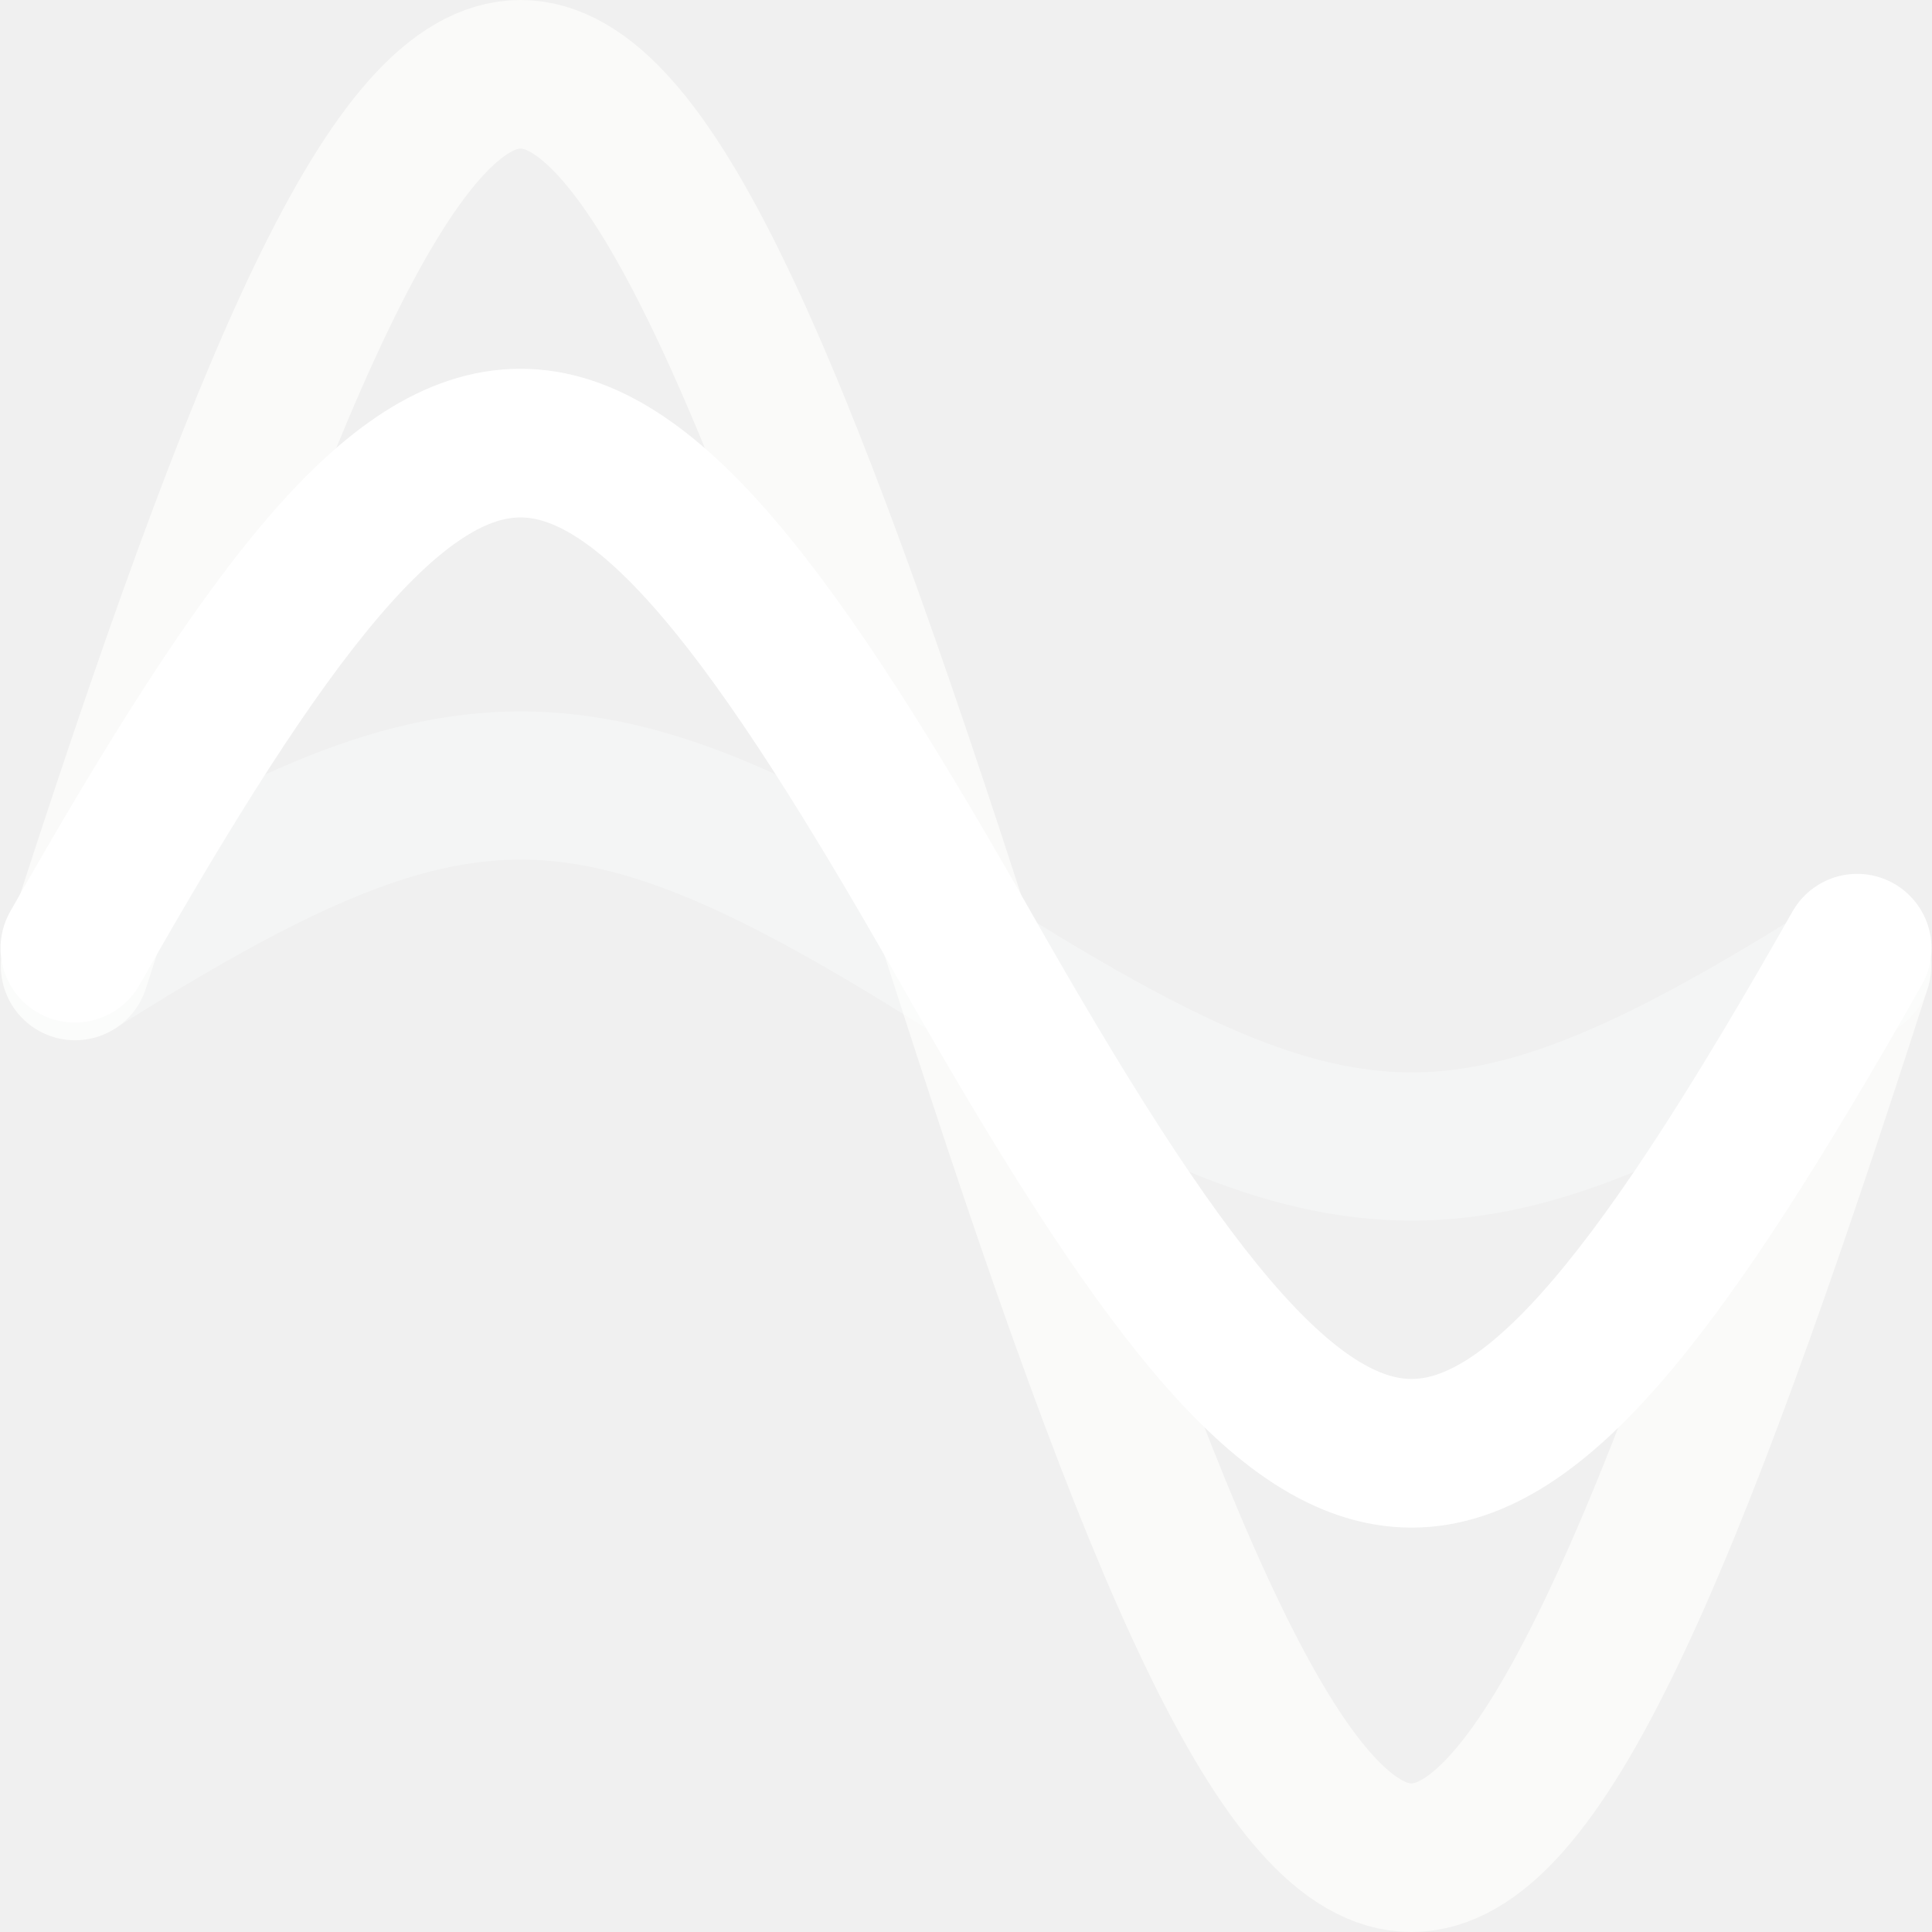
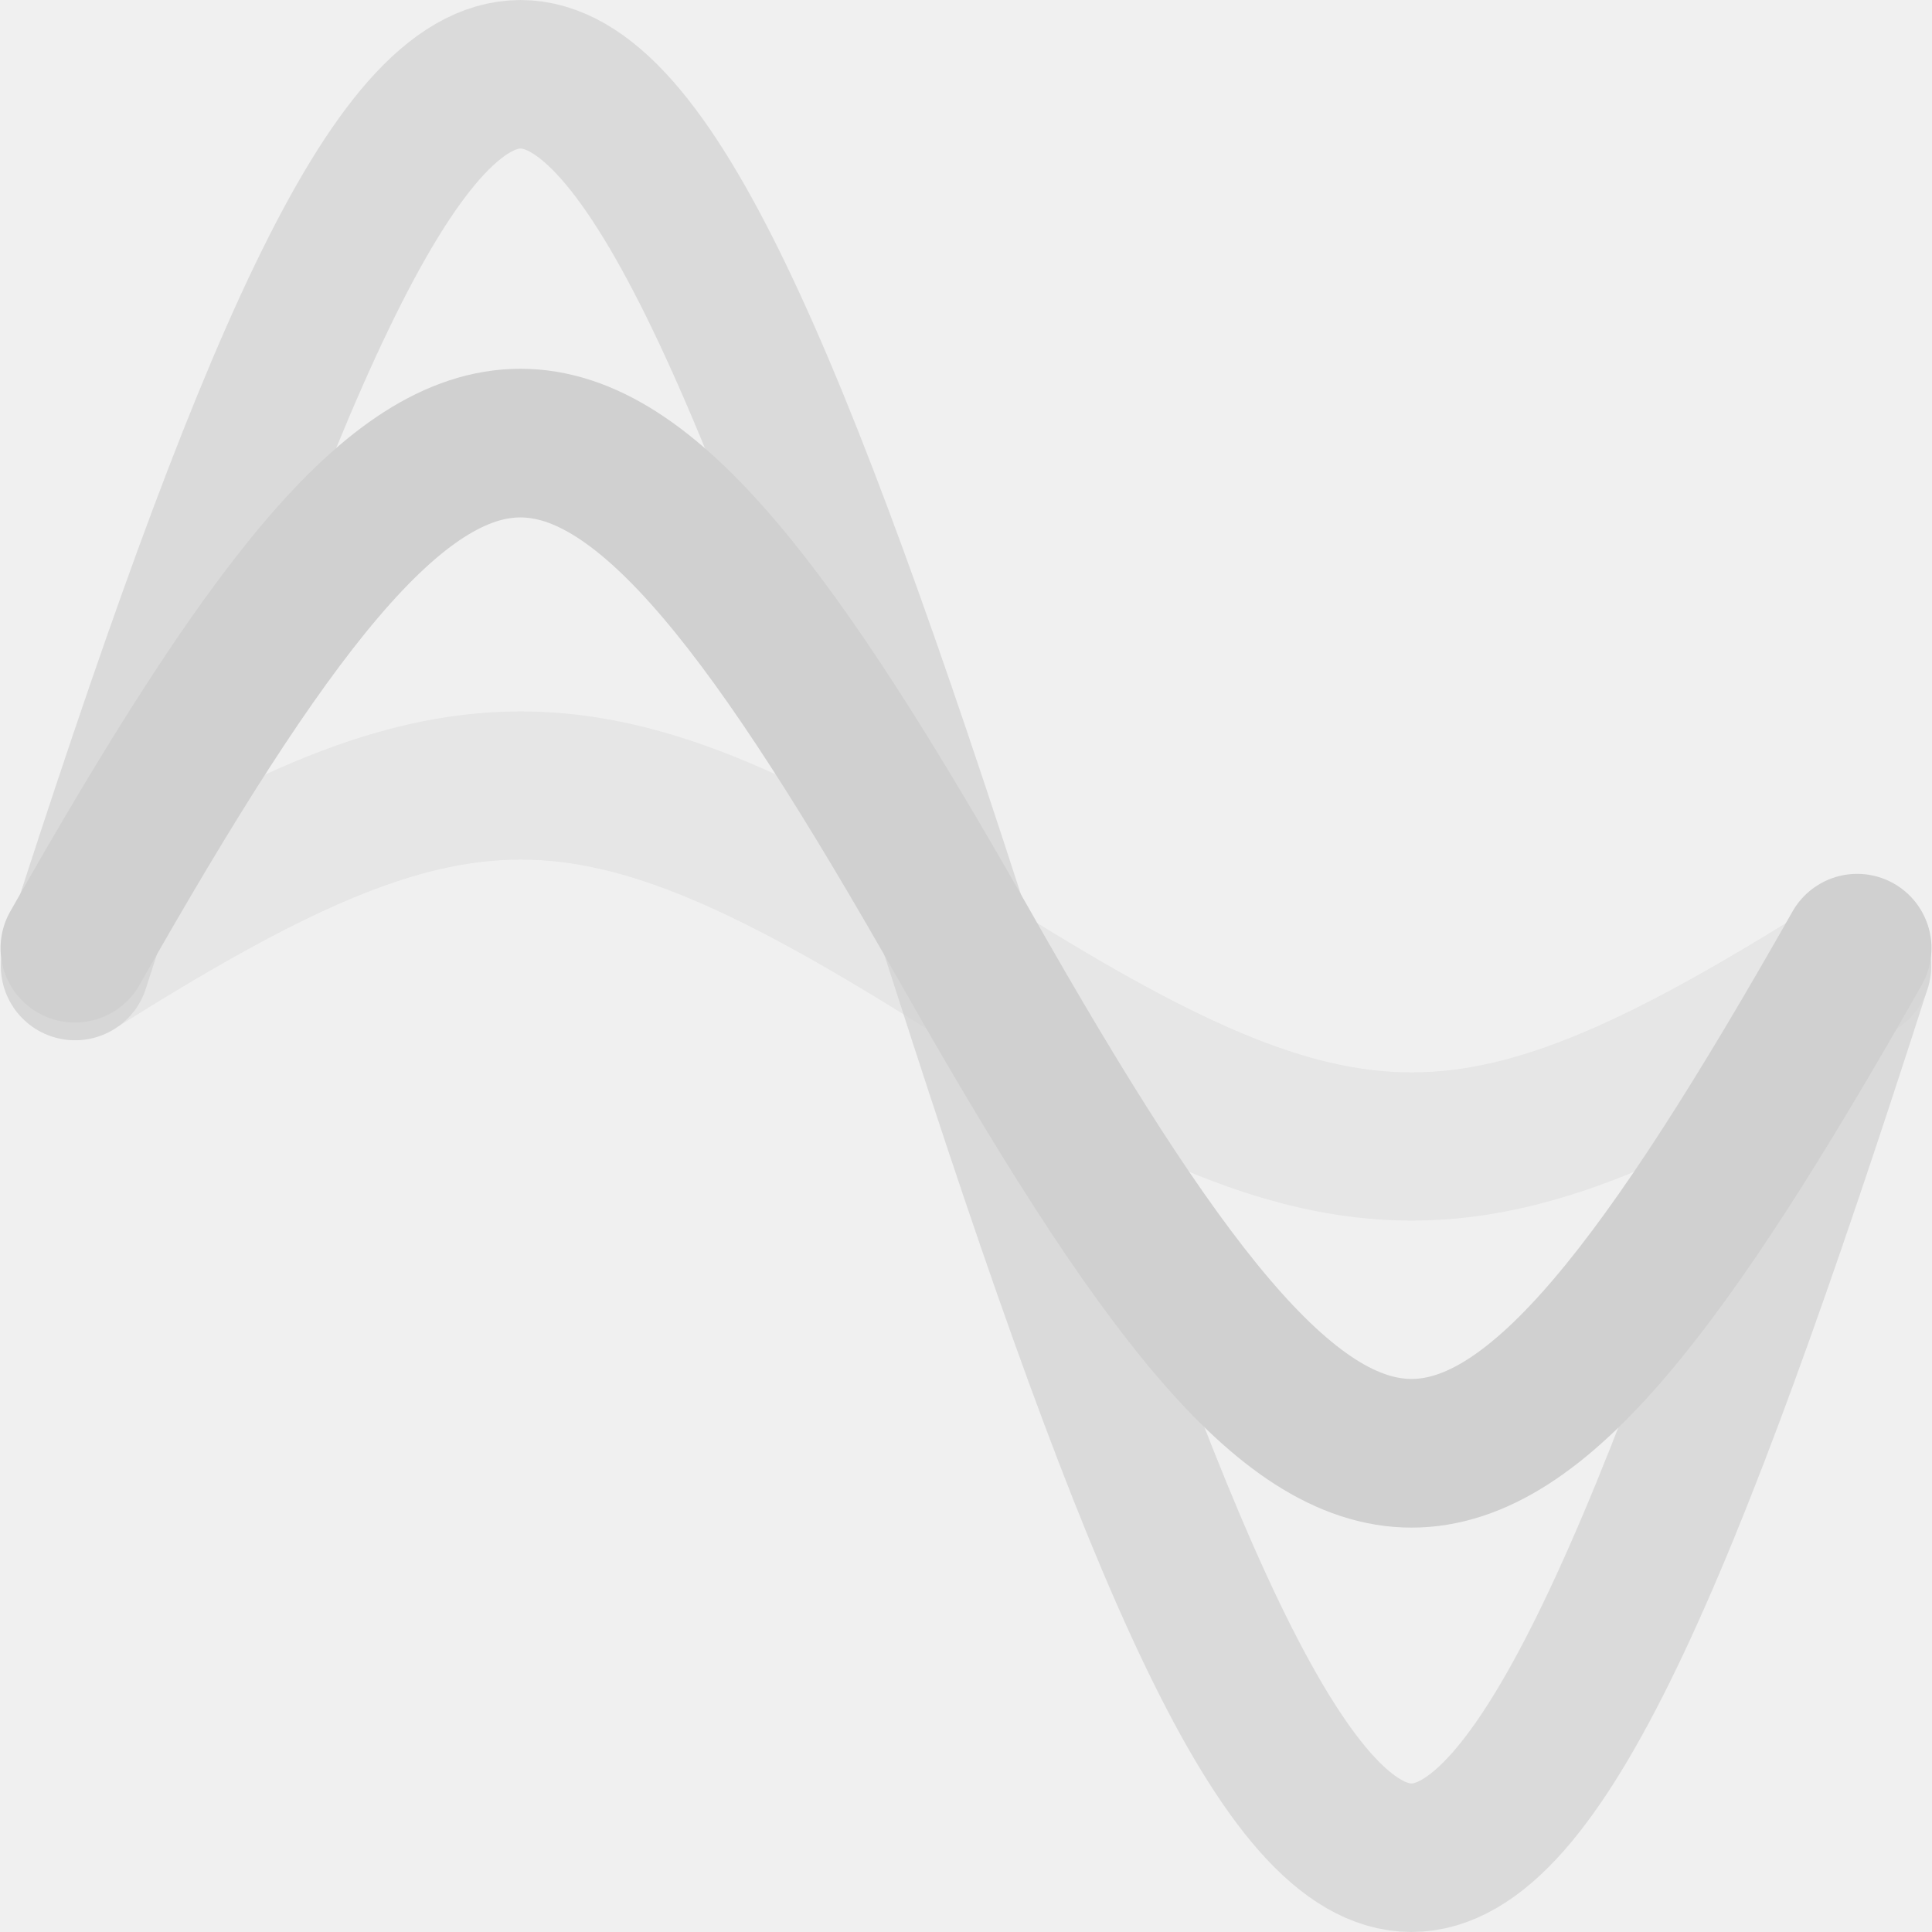
<svg xmlns="http://www.w3.org/2000/svg" width="64" height="64" id="svg2816" version="1.1">
  <defs id="defs2818">
    </defs>
  <g id="layer1" transform="translate(1.023462,12.41009)">
-     <path style="opacity:0.33;fill:none;stroke:#fcffff;stroke-width:4.909;stroke-linecap:round;stroke-miterlimit:4;stroke-dasharray:none;stroke-dashoffset:0;stroke-opacity:1" d="m 1.464,19.59 c 12.65,-7.972 16.866,-7.972 29.516,0 12.65,7.972 16.866,7.972 29.516,0" id="path2828-6" />
-     <path style="opacity:0.67;fill:none;stroke:#fffffd;stroke-width:4.921;stroke-linecap:round;stroke-miterlimit:4;stroke-dasharray:none;stroke-dashoffset:0;stroke-opacity:1" d="m 1.464,19.59 c 12.648,-39.386 16.864,-39.386 29.512,0 12.648,39.386 16.864,39.386 29.512,0" id="path2828-65" />
-     <path style="fill:none;fill-opacity:0.247;stroke:#ffffff;stroke-width:4.925;stroke-linecap:round;stroke-miterlimit:4;stroke-dasharray:none;stroke-dashoffset:0;stroke-opacity:1" d="m 1.457,19 c 12.651,-22.309 16.869,-22.309 29.52,0 12.651,22.309 16.869,22.309 29.52,0" id="path2828" />
+     <path style="opacity:0.33;fill:none;stroke:#d0d0d0;stroke-width:4.909;stroke-linecap:round;stroke-miterlimit:4;stroke-dasharray:none;stroke-dashoffset:0;stroke-opacity:1" d="m 1.464,19.59 c 12.65,-7.972 16.866,-7.972 29.516,0 12.65,7.972 16.866,7.972 29.516,0" id="path2828-6" />
+     <path style="opacity:0.67;fill:none;stroke:#d0d0d0;stroke-width:4.921;stroke-linecap:round;stroke-miterlimit:4;stroke-dasharray:none;stroke-dashoffset:0;stroke-opacity:1" d="m 1.464,19.59 c 12.648,-39.386 16.864,-39.386 29.512,0 12.648,39.386 16.864,39.386 29.512,0" id="path2828-65" />
+     <path style="fill:none;fill-opacity:0.247;stroke:#d0d0d0;stroke-width:4.925;stroke-linecap:round;stroke-miterlimit:4;stroke-dasharray:none;stroke-dashoffset:0;stroke-opacity:1" d="m 1.457,19 c 12.651,-22.309 16.869,-22.309 29.52,0 12.651,22.309 16.869,22.309 29.52,0" id="path2828" />
  </g>
</svg>
